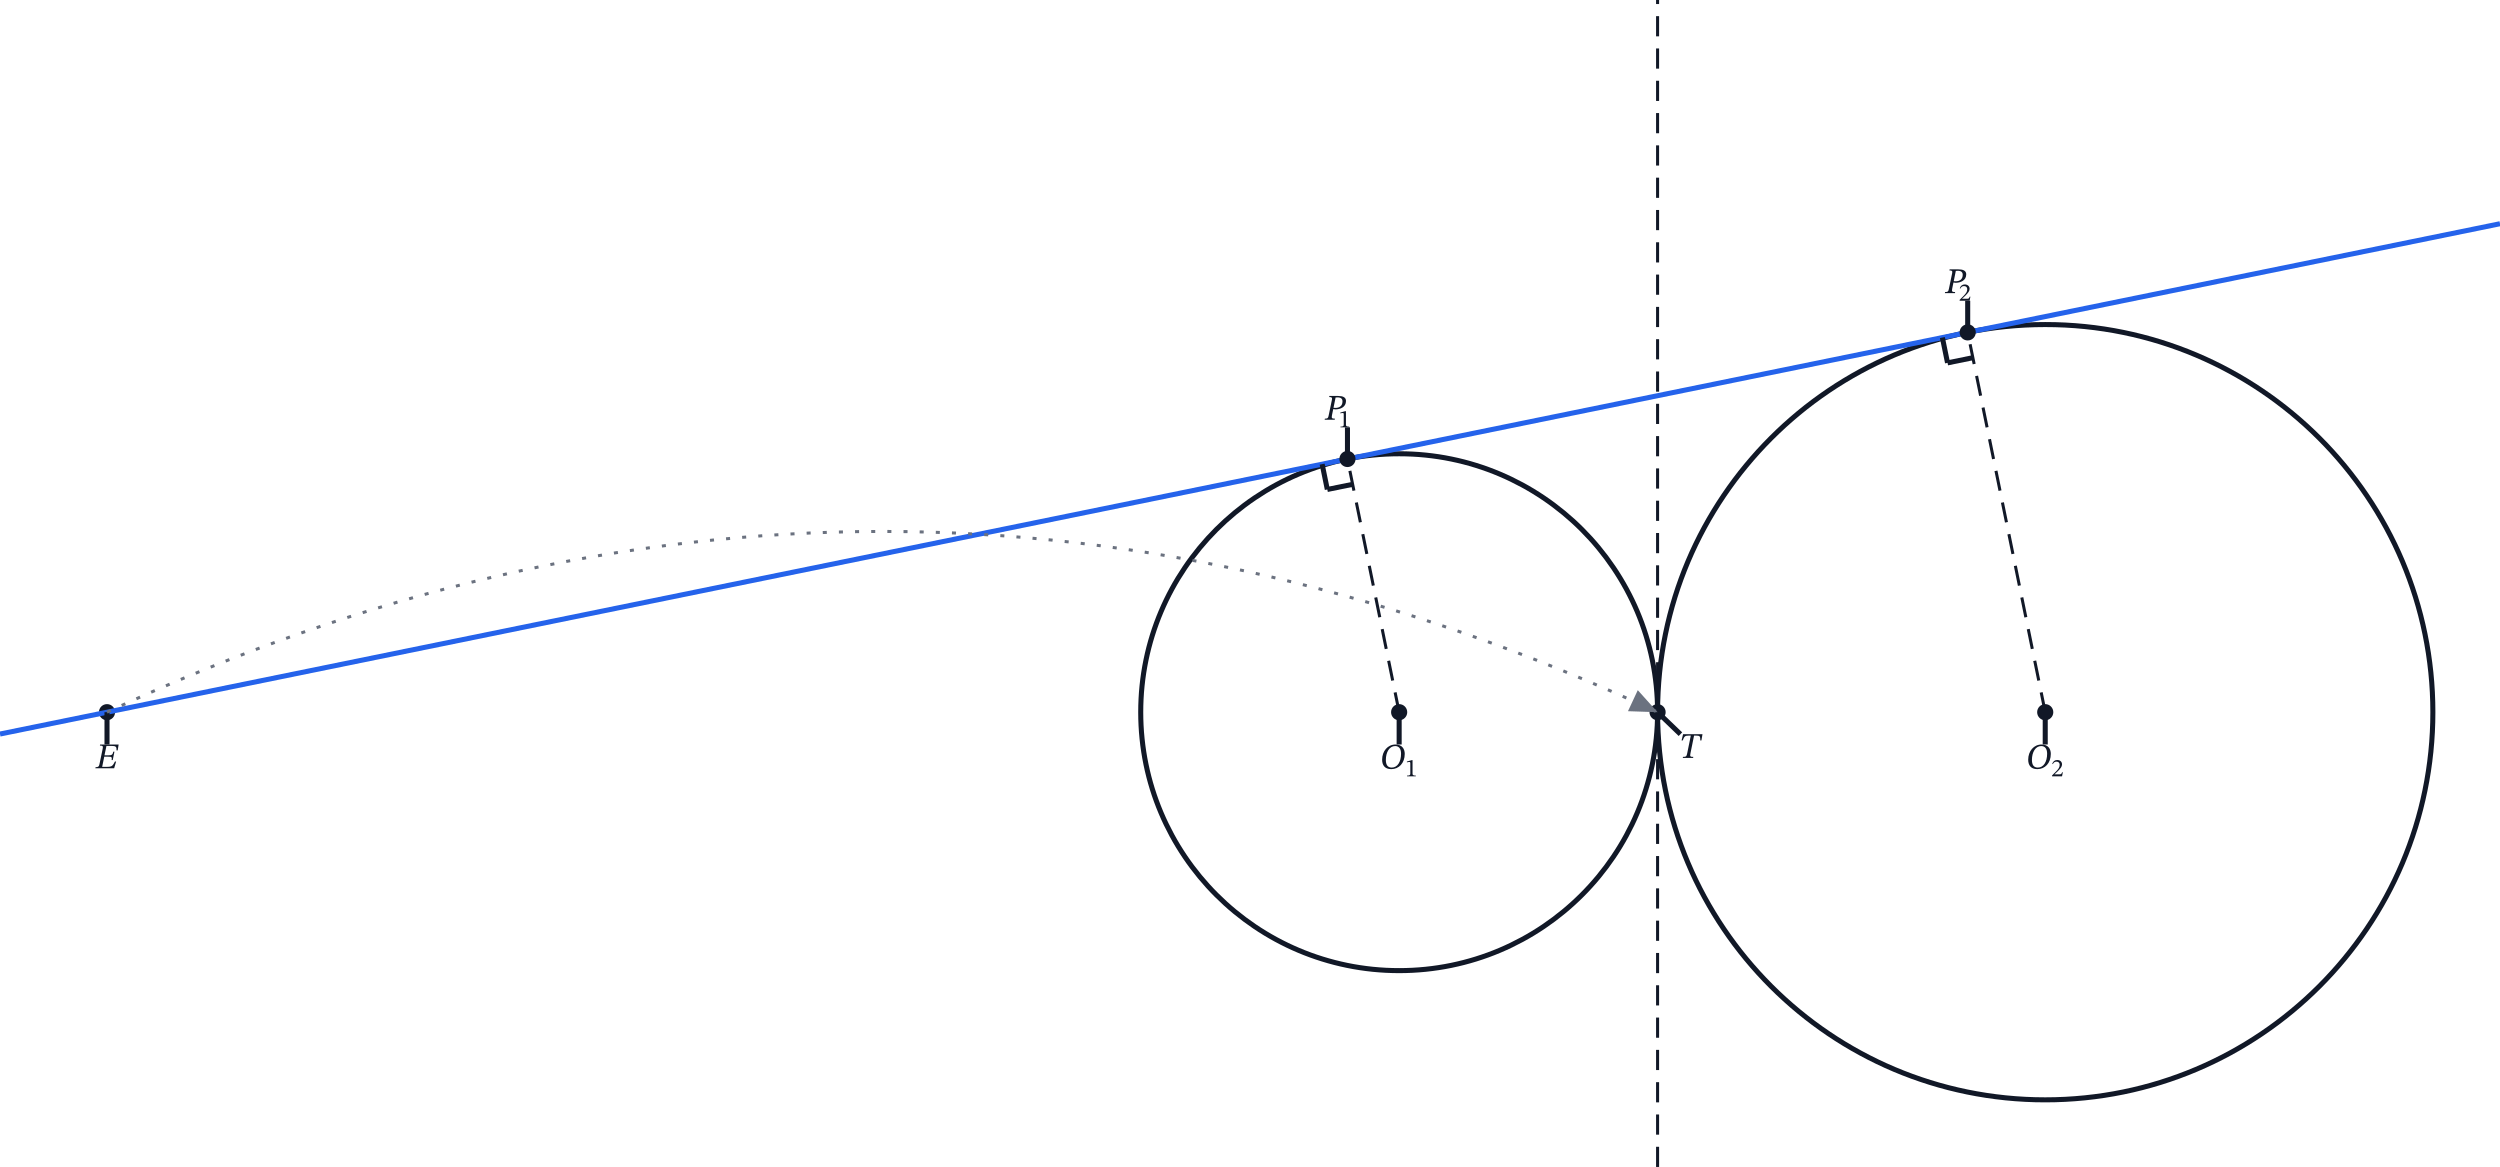
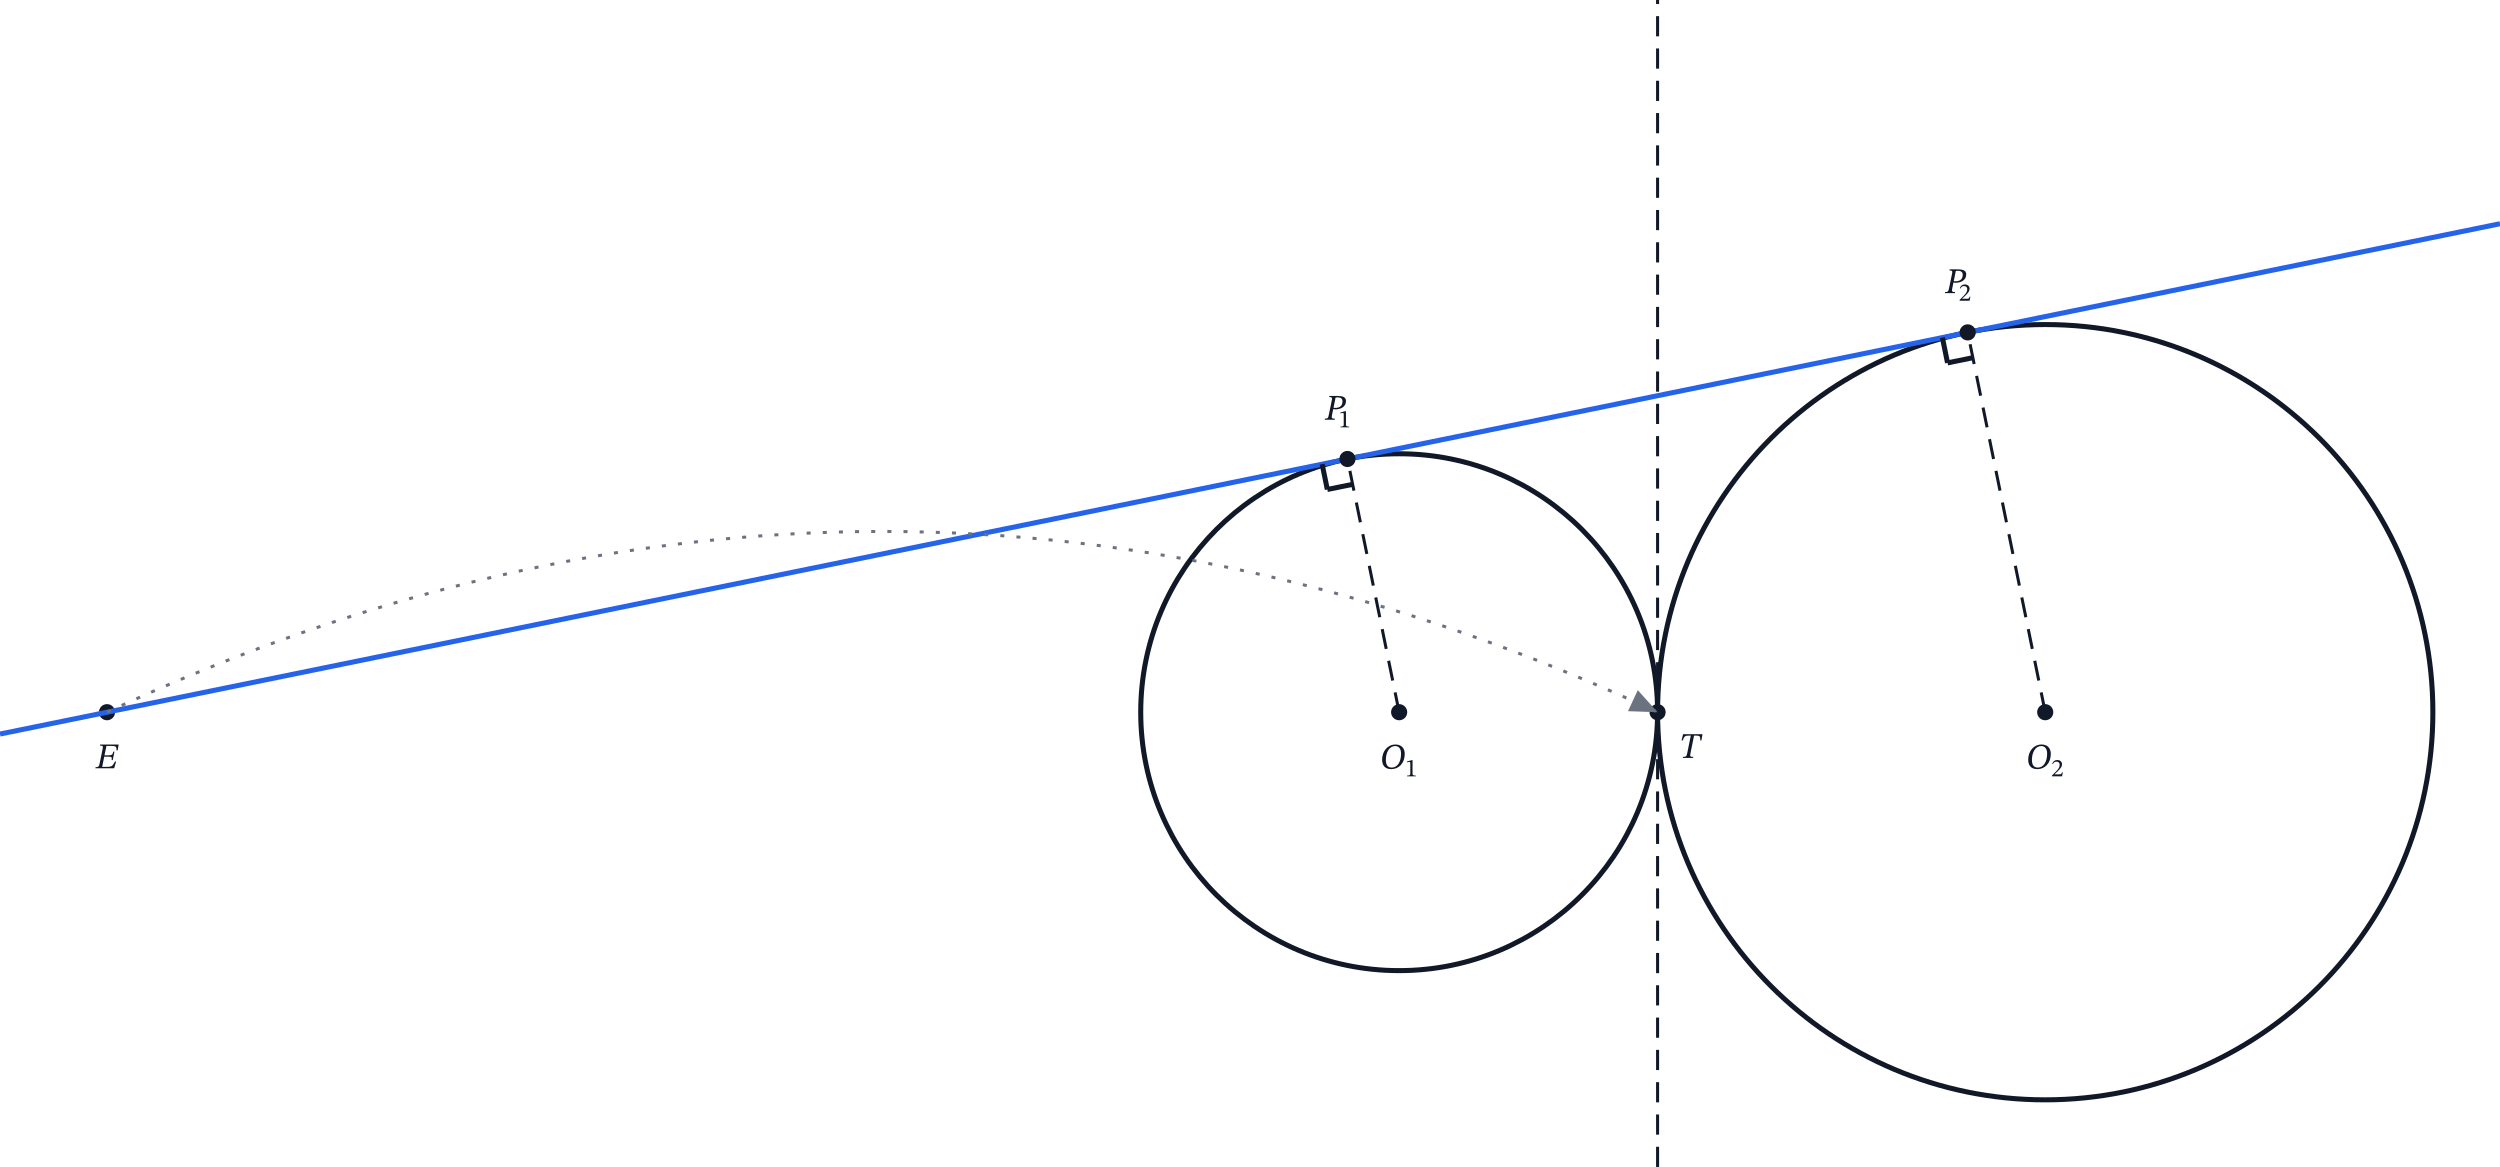
<svg xmlns="http://www.w3.org/2000/svg" width="619.125" height="289" viewBox="0 0 619.125 289">
  <g id="c1" data-source-start="335" data-source-end="337" opacity="1">
    <circle cx="346.5" cy="176.375" r="64" fill="none" stroke="#111827" stroke-width="1.25" stroke-linecap="butt" stroke-linejoin="miter" />
  </g>
  <g id="c2" data-source-start="359" data-source-end="361" opacity="1">
    <circle cx="506.5" cy="176.375" r="96" fill="none" stroke="#111827" stroke-width="1.25" stroke-linecap="butt" stroke-linejoin="miter" />
  </g>
  <g id="O_1" data-source-start="425" data-source-end="428" opacity="1">
    <circle cx="346.5" cy="176.375" r="2" fill="#111827" stroke="none" />
  </g>
  <g id="O_2" data-source-start="447" data-source-end="450" opacity="1">
    <circle cx="506.5" cy="176.375" r="2" fill="#111827" stroke="none" />
  </g>
  <g id="T" data-source-start="648" data-source-end="649" opacity="1">
    <circle cx="410.5" cy="176.375" r="2" fill="#111827" stroke="none" />
  </g>
  <g id="t_int" data-source-start="724" data-source-end="729" opacity="1">
    <path d="M 410.5 289 L 410.5 0" fill="none" stroke="#111827" stroke-width="0.75" stroke-linecap="butt" stroke-linejoin="miter" stroke-dasharray="5 3" />
  </g>
  <g id="E" data-source-start="865" data-source-end="866" opacity="1">
    <circle cx="26.5" cy="176.375" r="2" fill="#111827" stroke="none" />
  </g>
  <g id="t_ext" data-source-start="984" data-source-end="989" opacity="1">
    <path d="M 0 181.784 L 619.125 55.406" fill="none" stroke="#2563EB" stroke-width="1.25" stroke-linecap="butt" stroke-linejoin="miter" />
  </g>
  <g id="P_1" data-source-start="1035" data-source-end="1038" opacity="1">
    <circle cx="333.7" cy="113.668" r="2" fill="#111827" stroke="none" />
  </g>
  <g id="P_2" data-source-start="1131" data-source-end="1134" opacity="1">
    <circle cx="487.3" cy="82.315" r="2" fill="#111827" stroke="none" />
  </g>
  <g id="s1" data-source-start="1163" data-source-end="1165" opacity="1">
    <path d="M 346.5 176.375 L 333.7 113.668" fill="none" stroke="#111827" stroke-width="0.75" stroke-linecap="butt" stroke-linejoin="miter" stroke-dasharray="5 3" />
  </g>
  <g id="s2" data-source-start="1204" data-source-end="1206" opacity="1">
    <path d="M 506.5 176.375 L 487.3 82.315" fill="none" stroke="#111827" stroke-width="0.75" stroke-linecap="butt" stroke-linejoin="miter" stroke-dasharray="5 3" />
  </g>
  <g id="q1" data-source-start="1250" data-source-end="1252" opacity="1">
    <path d="M 334.98 119.939 L 328.709 121.219" fill="none" stroke="#111827" stroke-width="1.25" stroke-linecap="butt" stroke-linejoin="miter" />
    <path d="M 328.709 121.219 L 327.429 114.948" fill="none" stroke="#111827" stroke-width="1.25" stroke-linecap="butt" stroke-linejoin="miter" />
  </g>
  <g id="q2" data-source-start="1292" data-source-end="1294" opacity="1">
    <path d="M 488.58 88.585 L 482.309 89.865" fill="none" stroke="#111827" stroke-width="1.25" stroke-linecap="butt" stroke-linejoin="miter" />
    <path d="M 482.309 89.865 L 481.029 83.595" fill="none" stroke="#111827" stroke-width="1.25" stroke-linecap="butt" stroke-linejoin="miter" />
  </g>
  <g id="lO1" data-source-start="1391" data-source-end="1394" opacity="1">
-     <path d="M 346.5 176.375 L 346.5 184.375" fill="none" stroke="#111827" stroke-width="1.25" stroke-linecap="butt" stroke-linejoin="miter" />
    <path d="M 347.884 186.696 C 347.884 185.486 347.221 184.375 345.599 184.375 C 343.673 184.375 342.284 186.006 342.284 188.138 C 342.284 189.455 342.902 190.477 344.551 190.477 C 346.441 190.477 347.884 188.98 347.884 186.696 Z M 346.97 186.66 C 346.97 188.649 346.11 190.091 344.658 190.091 C 343.547 190.091 343.207 189.258 343.207 188.192 C 343.207 186.292 344.085 184.76 345.5 184.76 C 346.423 184.76 346.97 185.396 346.97 186.66 Z" fill="#111827" stroke="none" />
    <path d="M 350.624 192.251 L 350.624 192.075 C 350.048 192.075 349.816 191.963 349.816 191.656 L 349.816 188.248 L 349.635 188.248 L 348.419 188.592 L 348.419 188.799 C 348.613 188.736 348.933 188.699 349.058 188.699 C 349.215 188.699 349.265 188.786 349.265 189.006 L 349.265 191.656 C 349.265 191.969 349.046 192.075 348.457 192.075 L 348.457 192.251 Z" fill="#111827" stroke="none" />
  </g>
  <g id="lO2" data-source-start="1433" data-source-end="1436" opacity="1">
-     <path d="M 506.5 176.375 L 506.5 184.375" fill="none" stroke="#111827" stroke-width="1.25" stroke-linecap="butt" stroke-linejoin="miter" />
    <path d="M 507.884 186.696 C 507.884 185.486 507.221 184.375 505.599 184.375 C 503.673 184.375 502.284 186.006 502.284 188.138 C 502.284 189.455 502.902 190.477 504.551 190.477 C 506.441 190.477 507.884 188.98 507.884 186.696 Z M 506.97 186.66 C 506.97 188.649 506.11 190.091 504.658 190.091 C 503.547 190.091 503.207 189.258 503.207 188.192 C 503.207 186.292 504.085 184.76 505.5 184.76 C 506.423 184.76 506.97 185.396 506.97 186.66 Z" fill="#111827" stroke="none" />
    <path d="M 510.862 191.248 L 510.681 191.248 C 510.537 191.624 510.455 191.756 510.123 191.756 L 509.252 191.756 L 508.814 191.775 L 508.814 191.743 L 509.641 190.96 C 510.305 190.29 510.662 189.858 510.662 189.3 C 510.662 188.642 510.167 188.216 509.459 188.216 C 508.851 188.216 508.425 188.567 508.231 189.175 L 508.382 189.237 C 508.613 188.768 508.889 188.623 509.296 188.623 C 509.779 188.623 510.079 188.924 510.079 189.394 C 510.079 190.052 509.766 190.447 509.146 191.086 L 508.194 192.038 L 508.194 192.251 L 510.662 192.251 Z" fill="#111827" stroke="none" />
  </g>
  <g id="lT" data-source-start="1475" data-source-end="1477" opacity="1">
-     <path d="M 410.5 176.375 L 416.157 181.821" fill="none" stroke="#111827" stroke-width="1.25" stroke-linecap="butt" stroke-linejoin="miter" />
    <path d="M 421.354 183.371 L 421.622 181.821 L 416.811 181.821 L 416.444 183.371 L 416.73 183.371 C 417.125 182.395 417.223 182.171 418.218 182.171 L 418.728 182.171 L 417.841 186.534 C 417.671 187.35 417.546 187.439 416.793 187.439 L 416.739 187.708 L 419.293 187.708 L 419.347 187.439 C 418.585 187.439 418.477 187.35 418.648 186.534 L 419.535 182.171 L 420.045 182.171 C 421.04 182.171 421.076 182.395 421.076 183.371 Z" fill="#111827" stroke="none" />
  </g>
  <g id="lE" data-source-start="1518" data-source-end="1520" opacity="1">
-     <path d="M 26.5 176.375 L 26.5 184.375" fill="none" stroke="#111827" stroke-width="1.25" stroke-linecap="butt" stroke-linejoin="miter" />
    <path d="M 28.753 188.595 L 28.467 188.595 C 27.893 189.679 27.768 189.921 26.388 189.912 L 25.304 189.912 L 25.815 187.395 L 26.8 187.395 C 27.624 187.395 27.786 187.493 27.642 188.237 L 27.92 188.237 L 28.341 186.158 L 28.055 186.158 C 27.911 186.884 27.696 187.054 26.872 187.054 L 25.877 187.054 L 26.361 184.724 L 27.607 184.724 C 28.709 184.724 28.906 184.948 28.861 185.844 L 29.139 185.844 L 29.381 184.375 L 24.793 184.375 L 24.739 184.644 C 25.474 184.644 25.564 184.787 25.42 185.468 L 24.632 189.258 C 24.506 189.885 24.291 189.993 23.673 189.993 L 23.619 190.262 L 28.27 190.262 Z" fill="#111827" stroke="none" />
  </g>
  <g id="lP1" data-source-start="1560" data-source-end="1563" opacity="1">
-     <path d="M 333.7 113.668 L 333.7 105.83" fill="none" stroke="#111827" stroke-width="1.25" stroke-linecap="butt" stroke-linejoin="miter" />
    <path d="M 329.223 98.061 L 329.17 98.33 C 329.77 98.33 329.958 98.429 329.86 98.957 L 329.062 102.81 C 328.919 103.563 328.784 103.679 328.103 103.679 L 328.05 103.948 L 330.541 103.948 L 330.594 103.679 C 329.869 103.679 329.707 103.581 329.86 102.846 L 330.173 101.314 C 330.29 101.35 330.532 101.386 330.711 101.386 C 331.894 101.386 333.336 100.848 333.336 99.298 C 333.336 98.357 332.503 98.061 331.401 98.061 Z M 330.756 98.447 C 330.953 98.429 331.051 98.411 331.239 98.411 C 332.144 98.411 332.467 98.814 332.467 99.405 C 332.467 100.552 331.705 101.018 330.675 101.018 C 330.469 101.018 330.343 101 330.245 100.982 Z" fill="#111827" stroke="none" />
    <path d="M 334.132 105.83 L 334.132 105.654 C 333.556 105.654 333.324 105.542 333.324 105.235 L 333.324 101.826 L 333.142 101.826 L 331.927 102.171 L 331.927 102.378 C 332.121 102.315 332.441 102.277 332.566 102.277 C 332.723 102.277 332.773 102.365 332.773 102.584 L 332.773 105.235 C 332.773 105.548 332.554 105.654 331.965 105.654 L 331.965 105.83 Z" fill="#111827" stroke="none" />
  </g>
  <g id="lP2" data-source-start="1590" data-source-end="1593" opacity="1">
-     <path d="M 487.3 82.315 L 487.3 74.476" fill="none" stroke="#111827" stroke-width="1.25" stroke-linecap="butt" stroke-linejoin="miter" />
    <path d="M 482.823 66.708 L 482.77 66.977 C 483.37 66.977 483.558 67.075 483.46 67.604 L 482.662 71.457 C 482.519 72.209 482.384 72.326 481.703 72.326 L 481.65 72.595 L 484.141 72.595 L 484.194 72.326 C 483.469 72.326 483.307 72.227 483.46 71.493 L 483.773 69.96 C 483.89 69.996 484.132 70.032 484.311 70.032 C 485.494 70.032 486.936 69.494 486.936 67.944 C 486.936 67.004 486.103 66.708 485.001 66.708 Z M 484.356 67.093 C 484.553 67.075 484.651 67.057 484.839 67.057 C 485.744 67.057 486.067 67.461 486.067 68.052 C 486.067 69.199 485.305 69.665 484.275 69.665 C 484.069 69.665 483.943 69.647 483.845 69.629 Z" fill="#111827" stroke="none" />
    <path d="M 487.97 73.474 L 487.789 73.474 C 487.645 73.85 487.563 73.981 487.231 73.981 L 486.36 73.981 L 485.922 74 L 485.922 73.969 L 486.749 73.186 C 487.413 72.515 487.77 72.083 487.77 71.525 C 487.77 70.868 487.275 70.442 486.567 70.442 C 485.959 70.442 485.533 70.792 485.339 71.4 L 485.489 71.463 C 485.721 70.993 485.997 70.849 486.404 70.849 C 486.887 70.849 487.187 71.15 487.187 71.619 C 487.187 72.277 486.874 72.672 486.254 73.311 L 485.302 74.263 L 485.302 74.476 L 487.77 74.476 Z" fill="#111827" stroke="none" />
  </g>
  <g id="homothety" data-source-start="1621" data-source-end="1630" opacity="1">
    <path d="M 26.5 176.375 C 154.5 116.688 282.5 116.688 410.5 176.375" fill="none" stroke="#6B7280" stroke-width="0.75" stroke-linecap="butt" stroke-linejoin="miter" stroke-dasharray="1 3" />
    <path d="M 410.5 176.375 L 403.167 176.128 L 405.597 170.917 Z" fill="#6B7280" stroke="none" />
  </g>
</svg>
